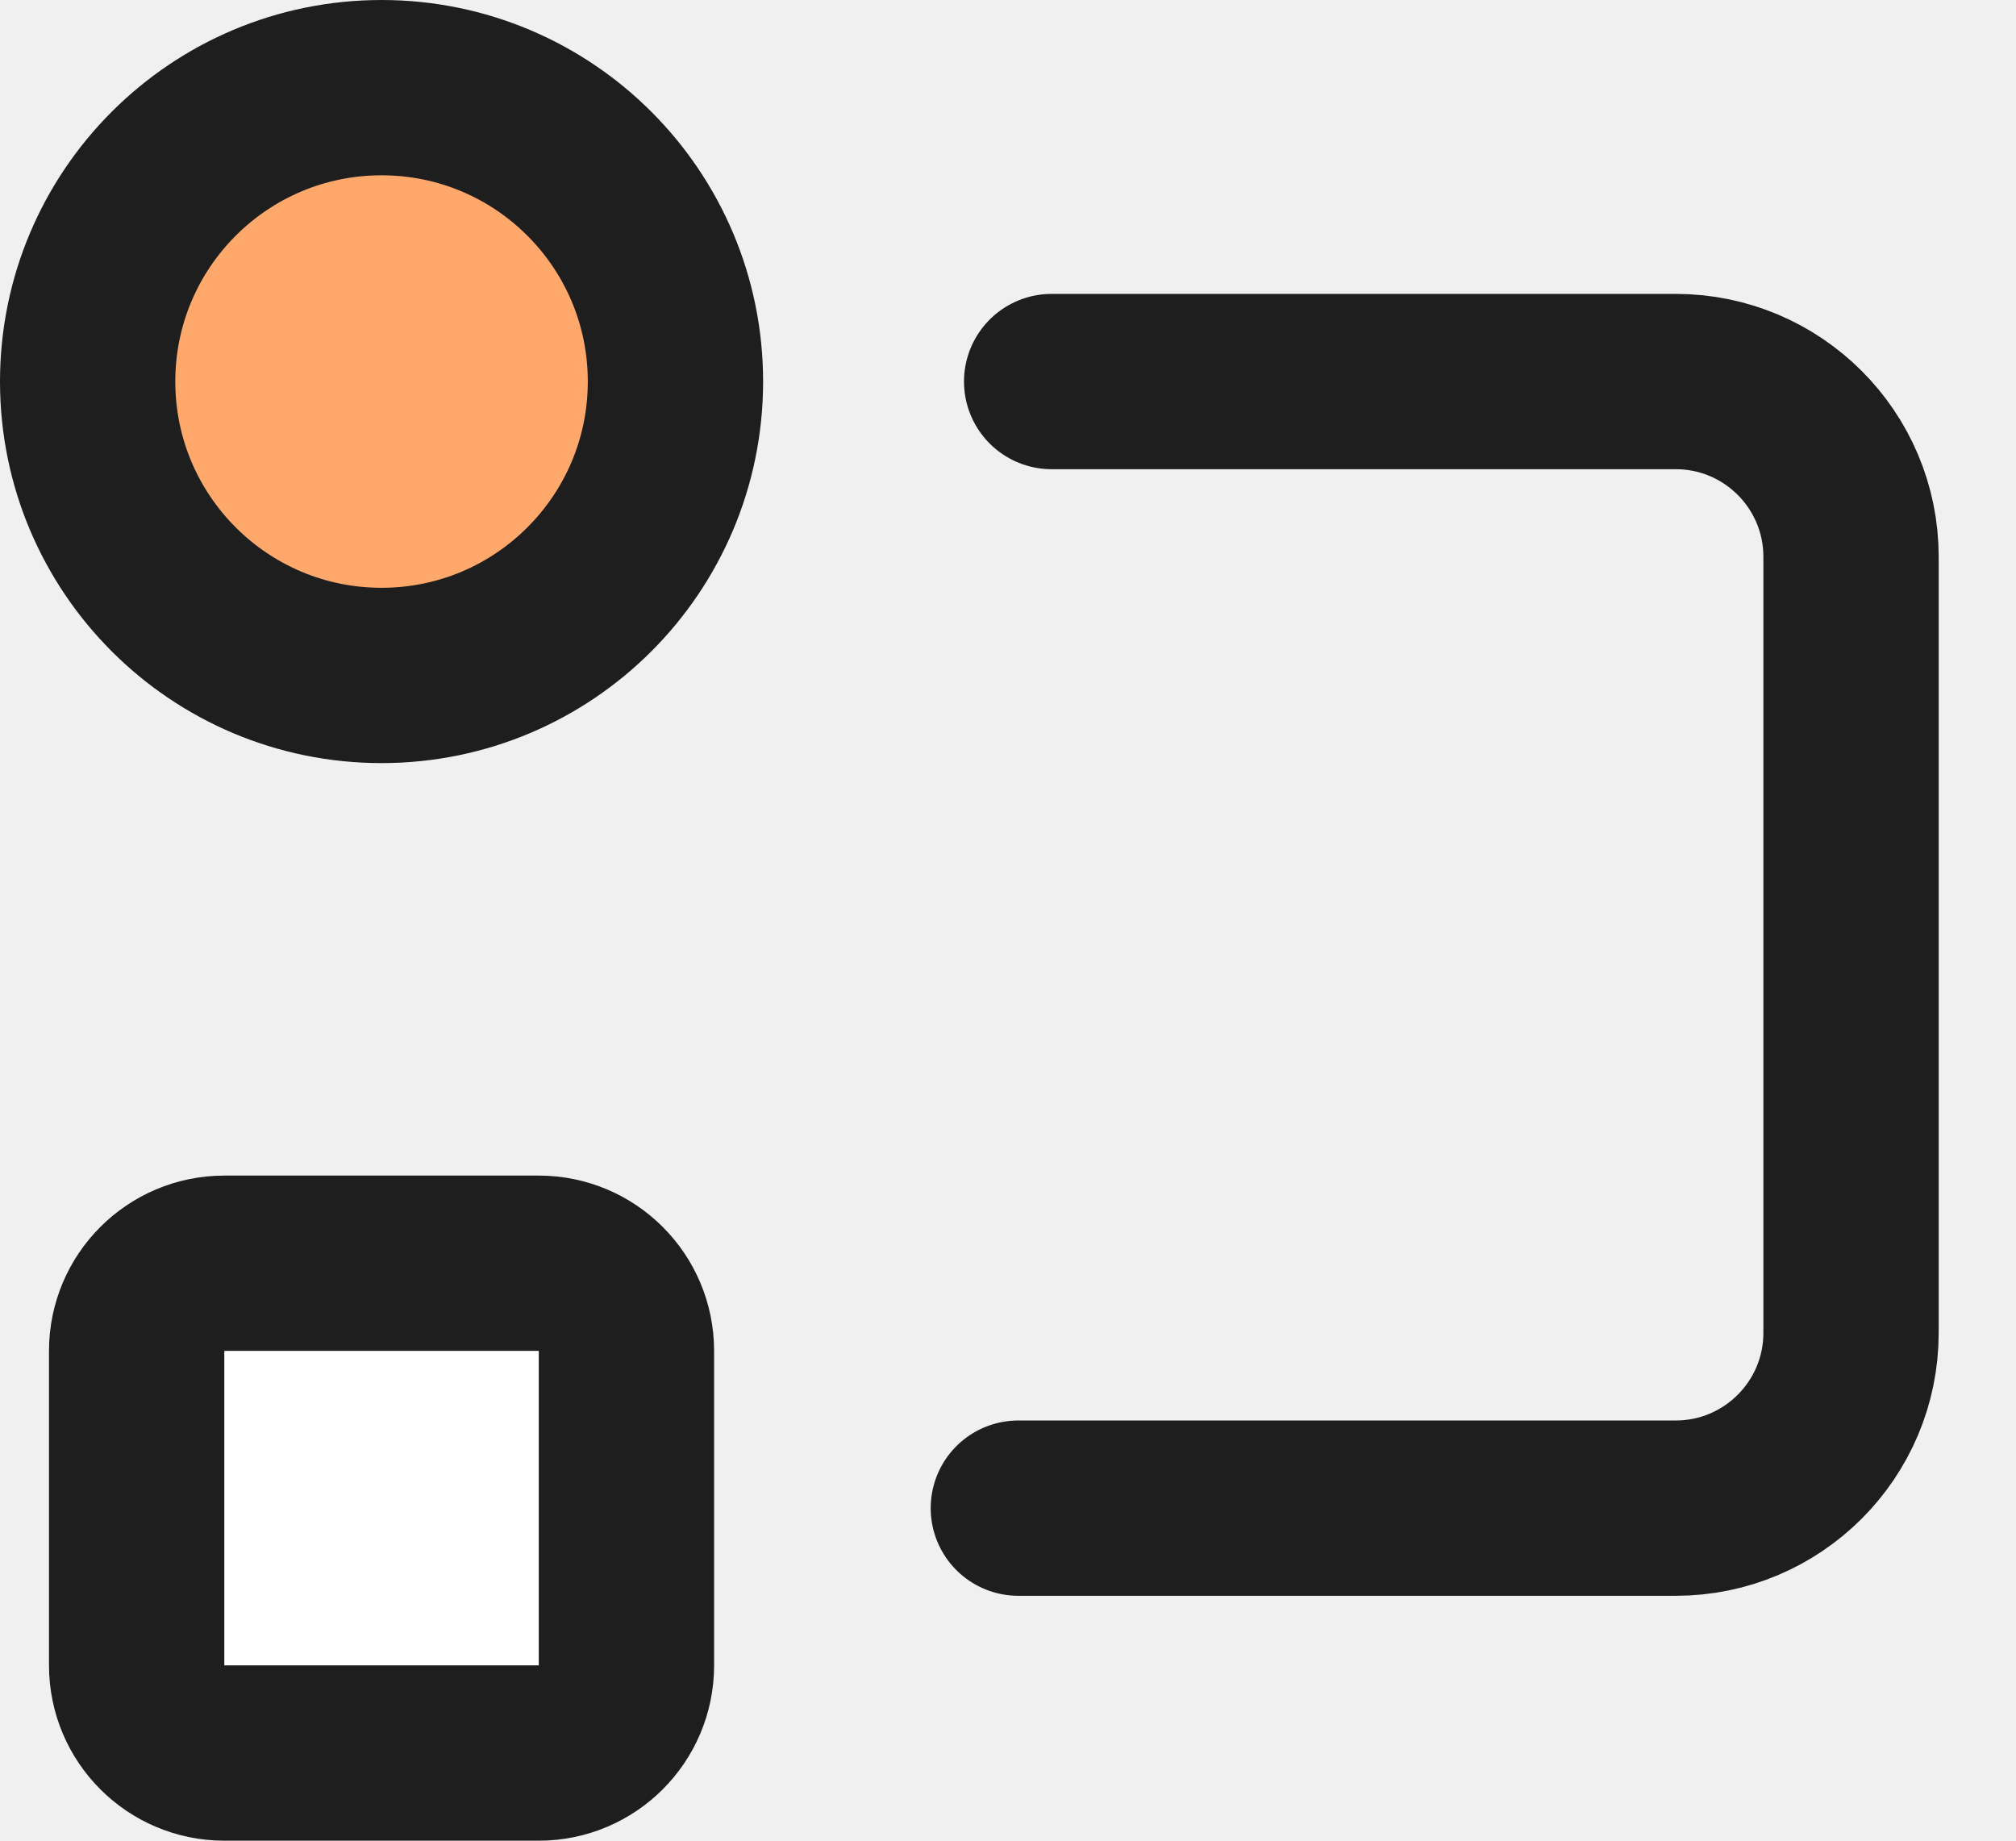
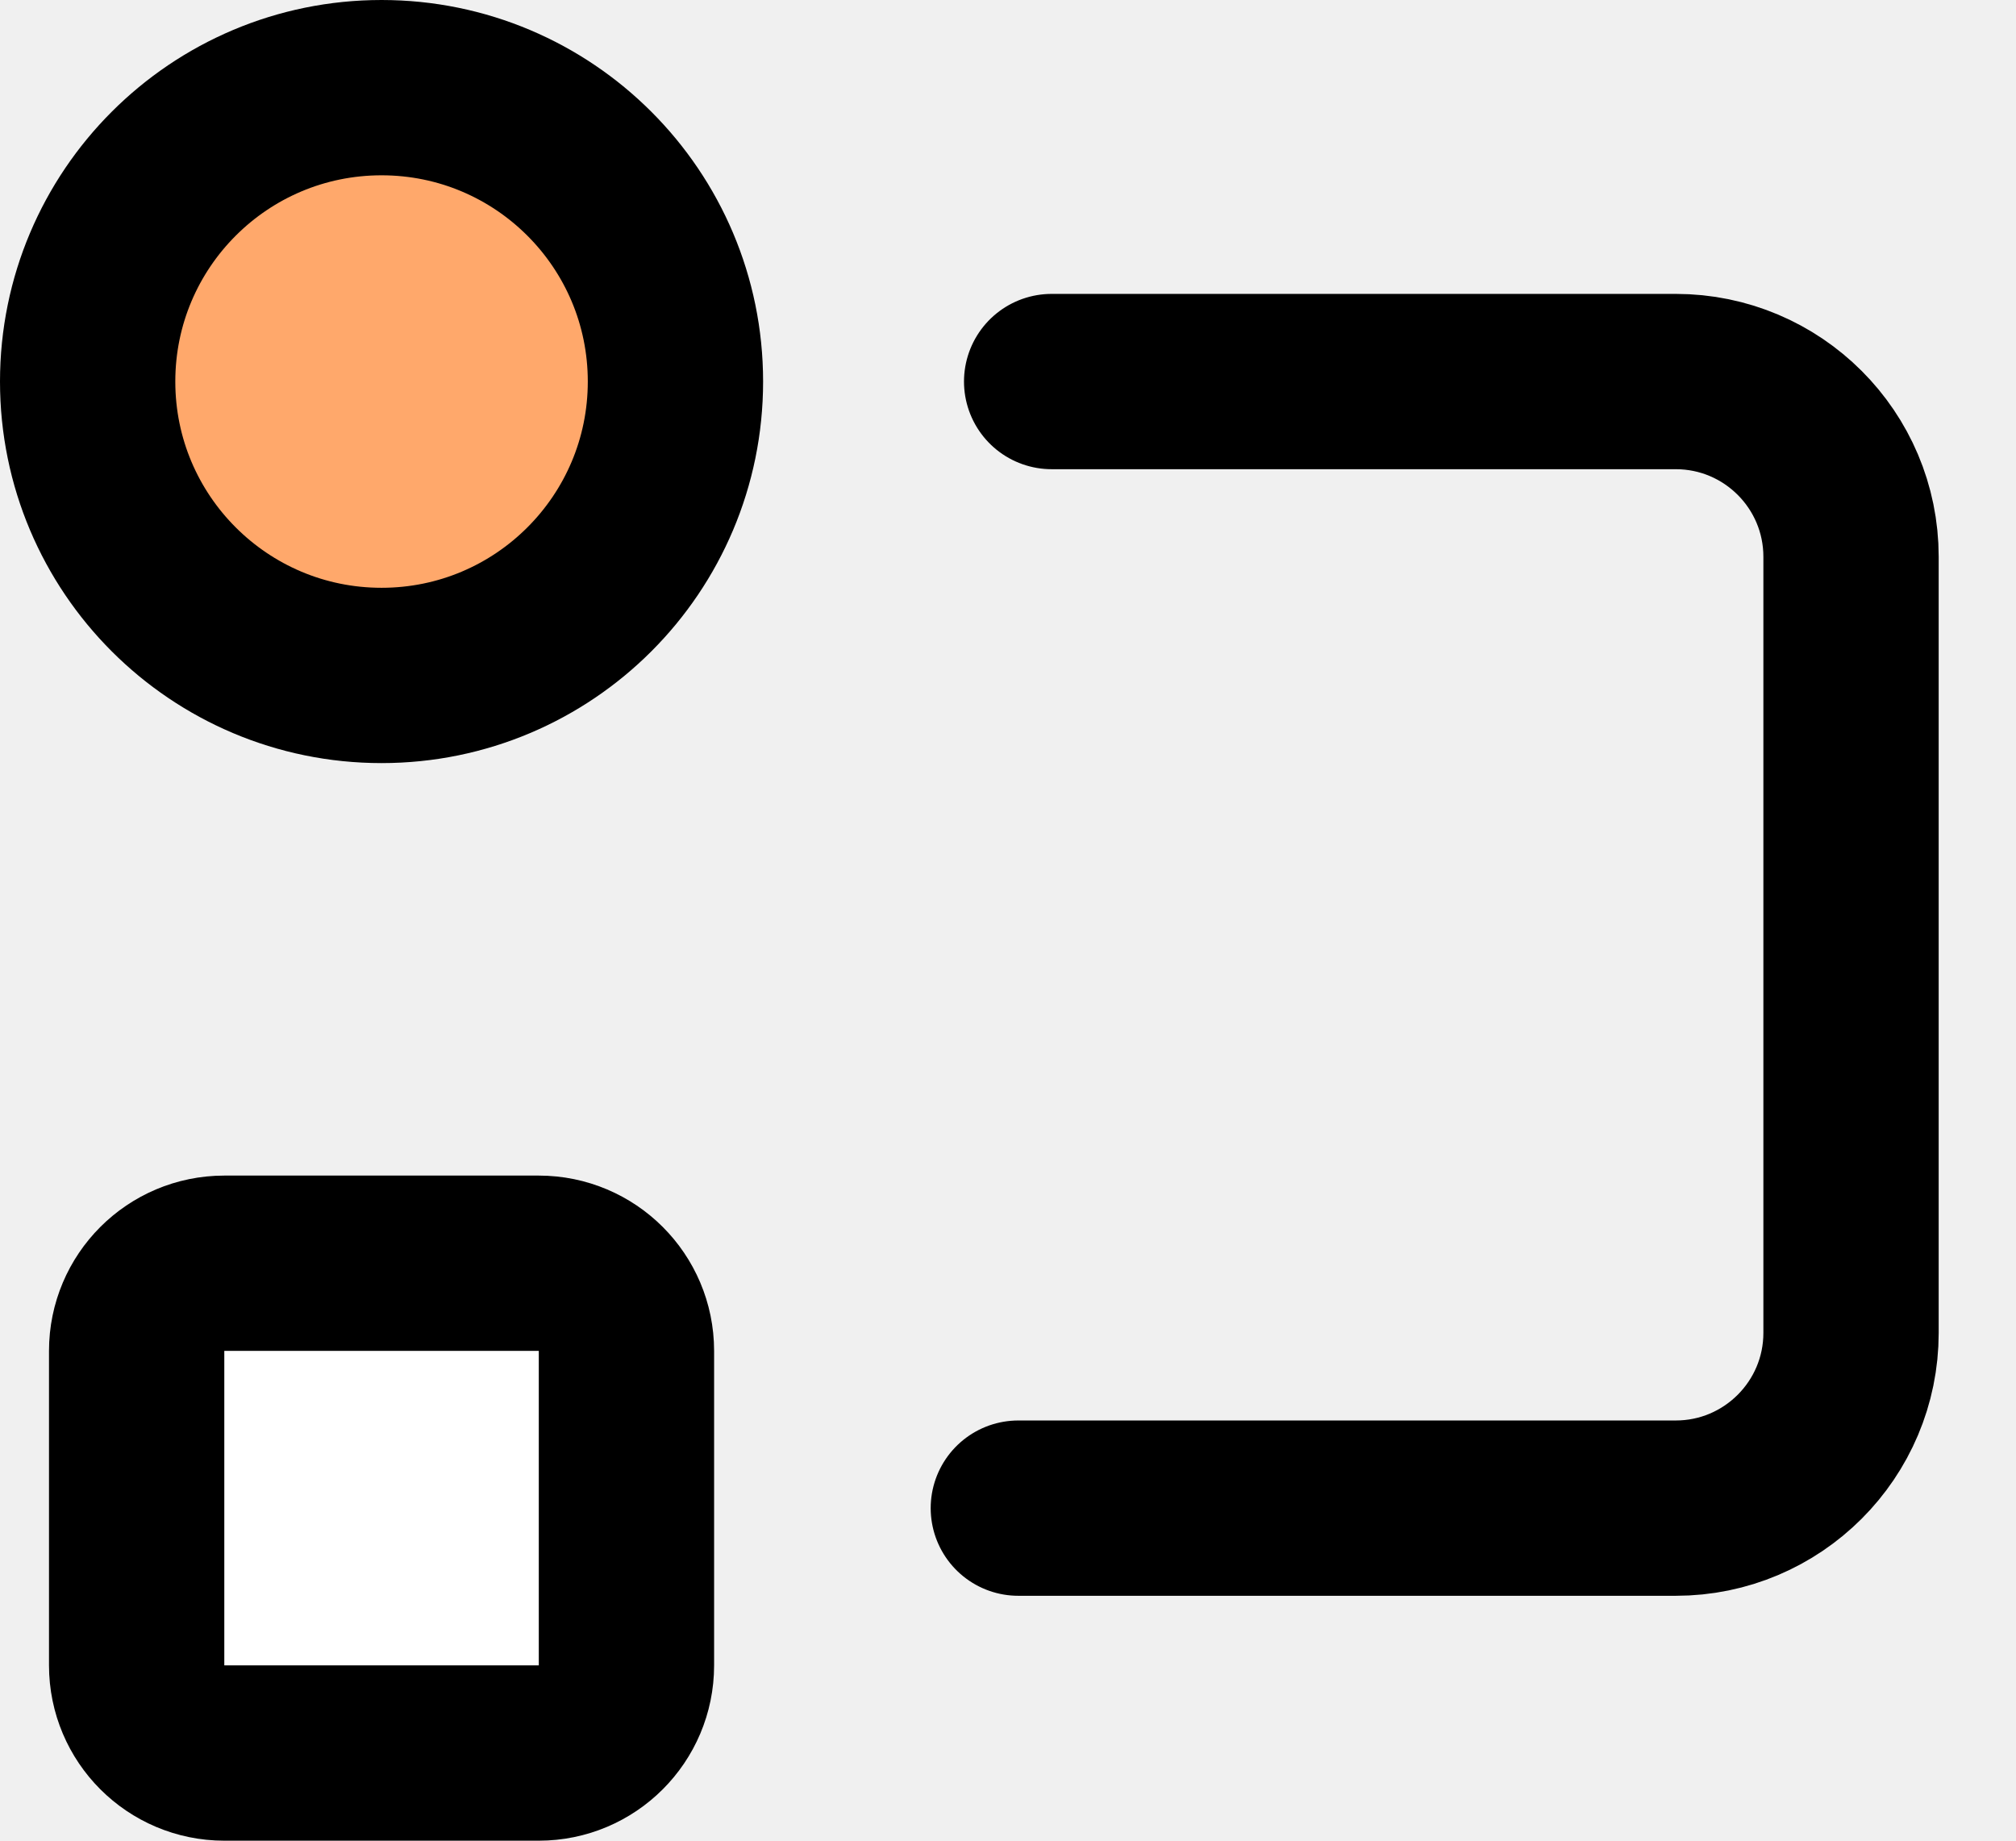
<svg xmlns="http://www.w3.org/2000/svg" width="23" height="21" viewBox="0 0 23 21" fill="none">
-   <path d="M4.353 7.706C6.205 7.706 7.706 6.205 7.706 4.353C7.706 2.501 6.205 1 4.353 1C2.501 1 1 2.501 1 4.353C1 6.205 2.501 7.706 4.353 7.706Z" fill="#FFA86B" stroke="#1E1E1E" stroke-width="2" stroke-linejoin="round" />
-   <path d="M7.147 15.412C7.147 14.86 6.699 14.412 6.147 14.412H2.559C2.007 14.412 1.559 14.86 1.559 15.412V19C1.559 19.552 2.007 20 2.559 20H6.147C6.699 20 7.147 19.552 7.147 19V15.412Z" fill="white" stroke="#1E1E1E" stroke-width="2" stroke-linejoin="round" />
-   <path d="M11.998 4.353H19.118C20.222 4.353 21.118 5.248 21.118 6.353V15.206C21.118 16.31 20.222 17.206 19.118 17.206H11.618" stroke="#1E1E1E" stroke-width="2" stroke-linecap="round" stroke-linejoin="round" />
+   <path d="M4.353 7.706C6.205 7.706 7.706 6.205 7.706 4.353C7.706 2.501 6.205 1 4.353 1C2.501 1 1 2.501 1 4.353C1 6.205 2.501 7.706 4.353 7.706Z" fill="#FFA86B" stroke="currentColor" stroke-width="2" stroke-linejoin="round" />
+   <path d="M7.147 15.412C7.147 14.86 6.699 14.412 6.147 14.412H2.559C2.007 14.412 1.559 14.86 1.559 15.412V19C1.559 19.552 2.007 20 2.559 20H6.147C6.699 20 7.147 19.552 7.147 19V15.412Z" fill="white" stroke="currentColor" stroke-width="2" stroke-linejoin="round" />
+   <path d="M11.998 4.353H19.118C20.222 4.353 21.118 5.248 21.118 6.353V15.206C21.118 16.31 20.222 17.206 19.118 17.206H11.618" stroke="currentColor" stroke-width="2" stroke-linecap="round" stroke-linejoin="round" />
</svg>
